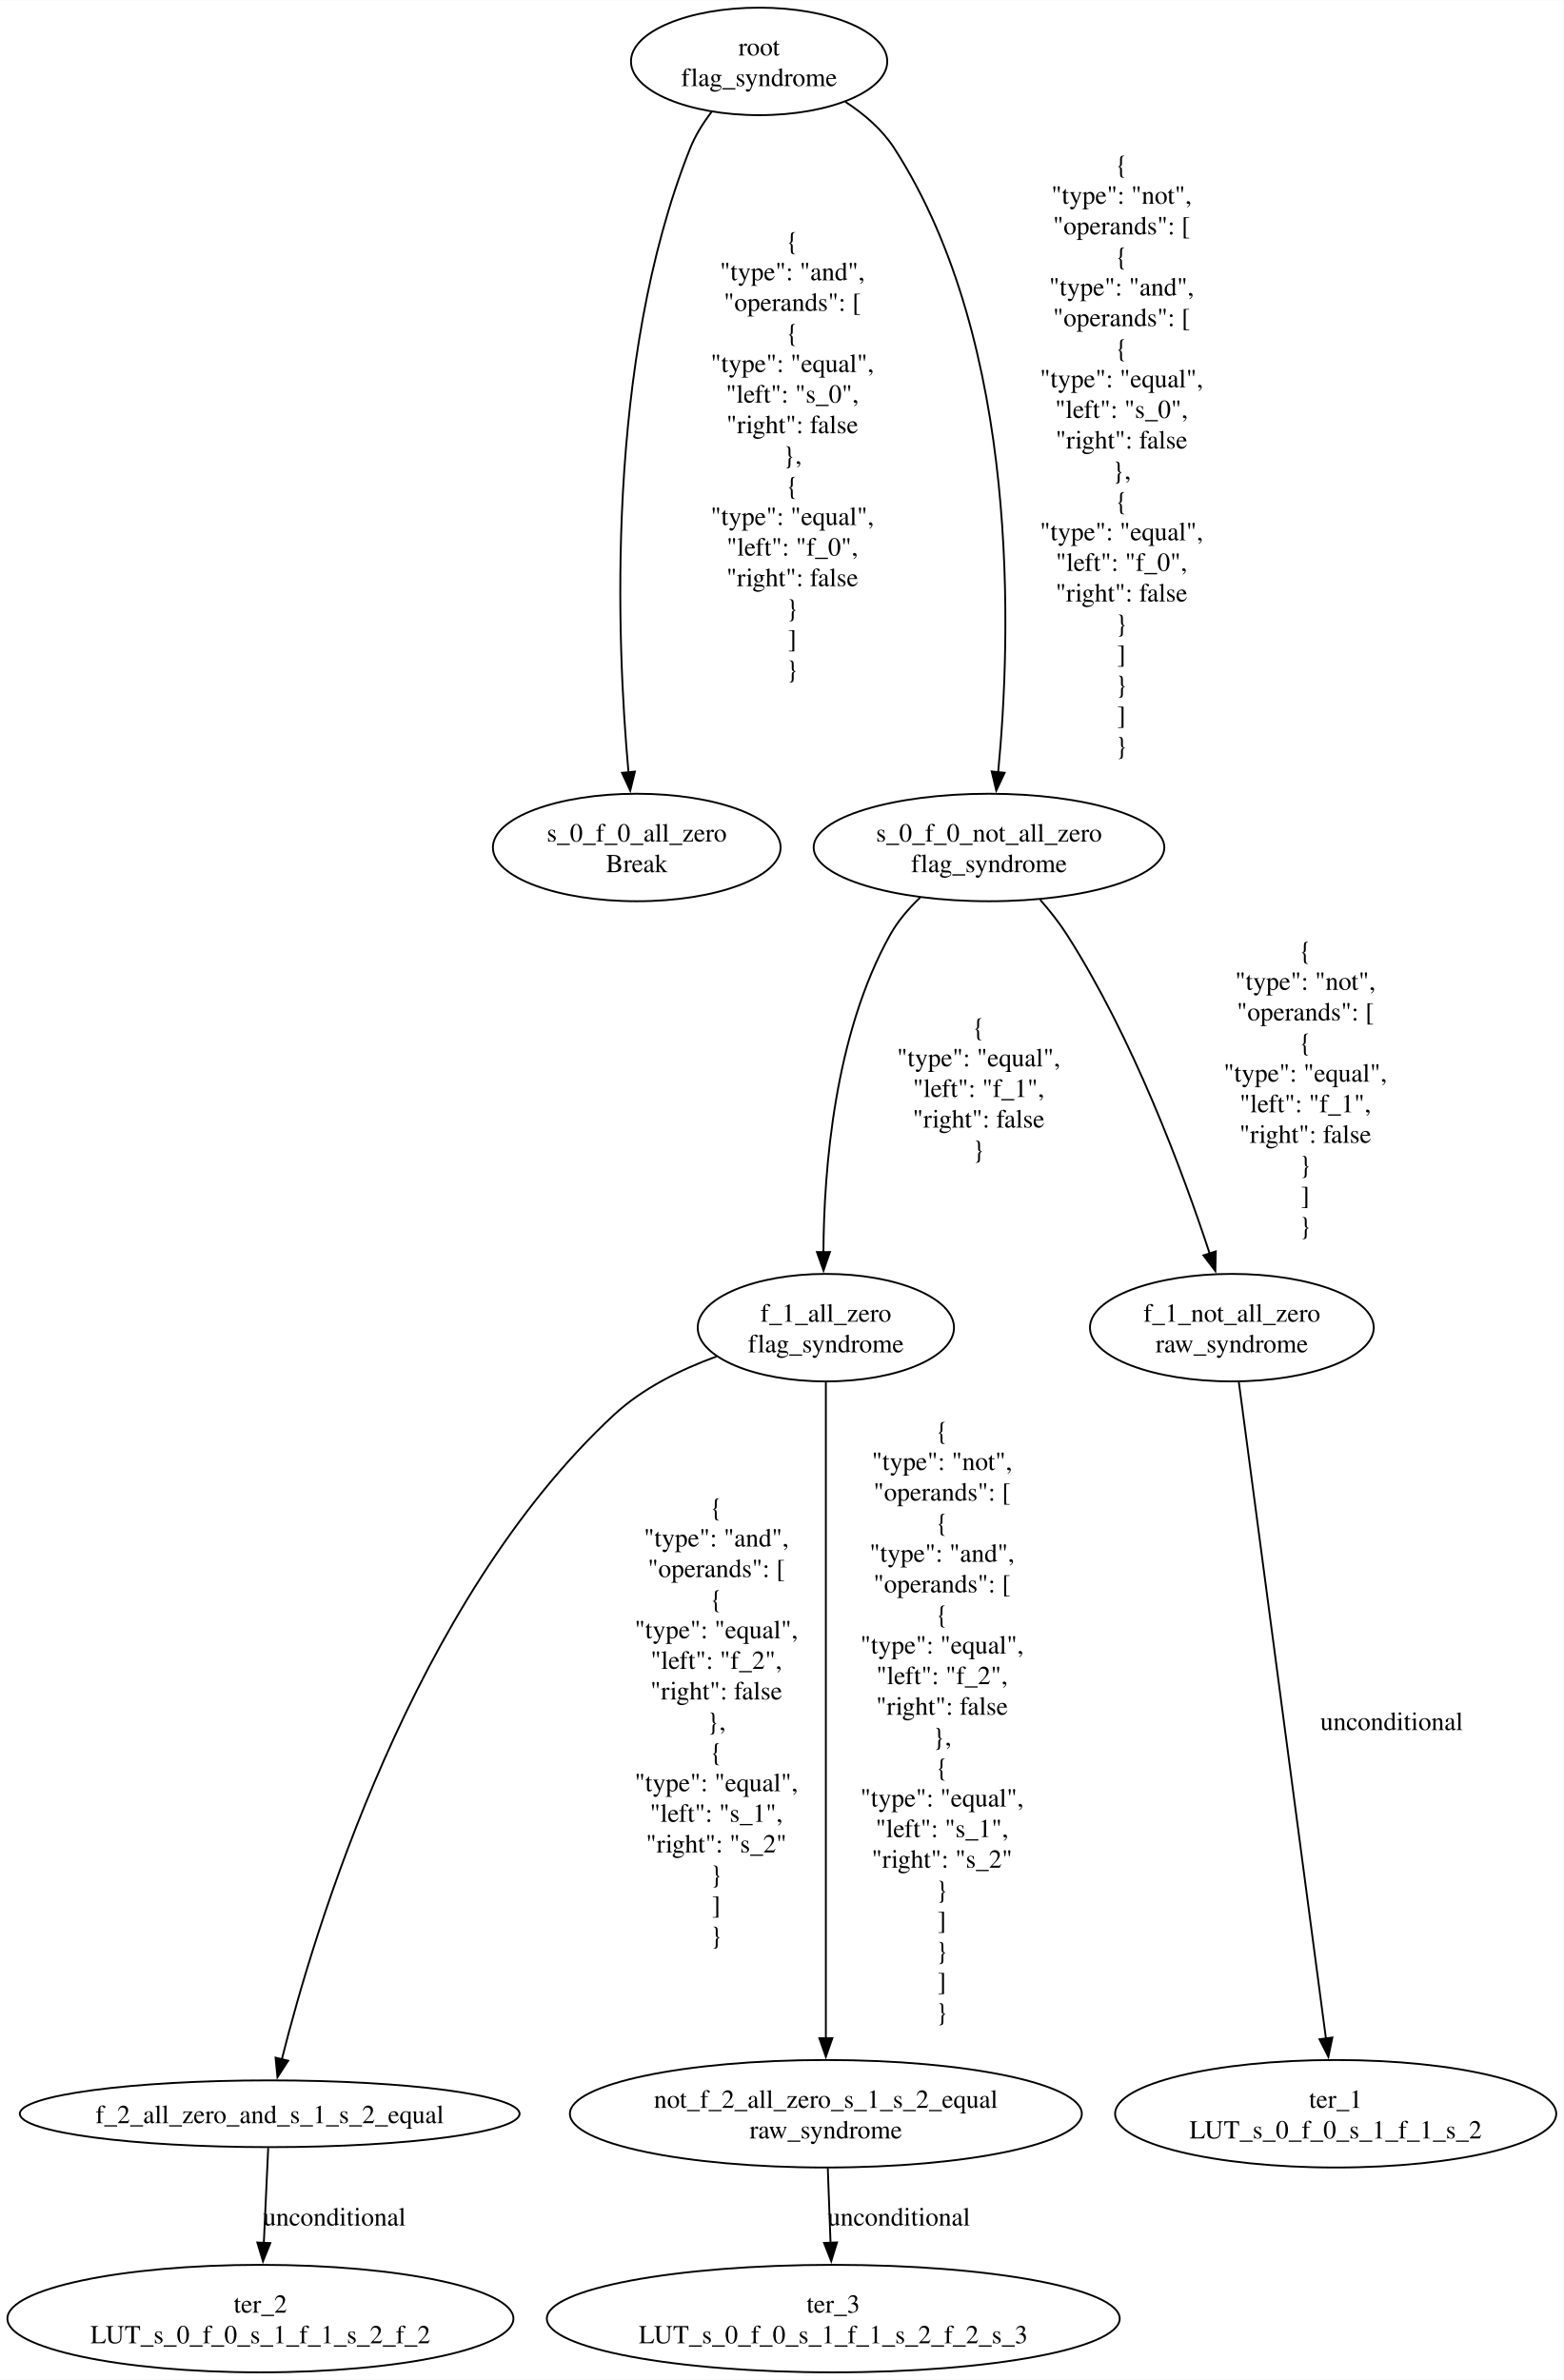
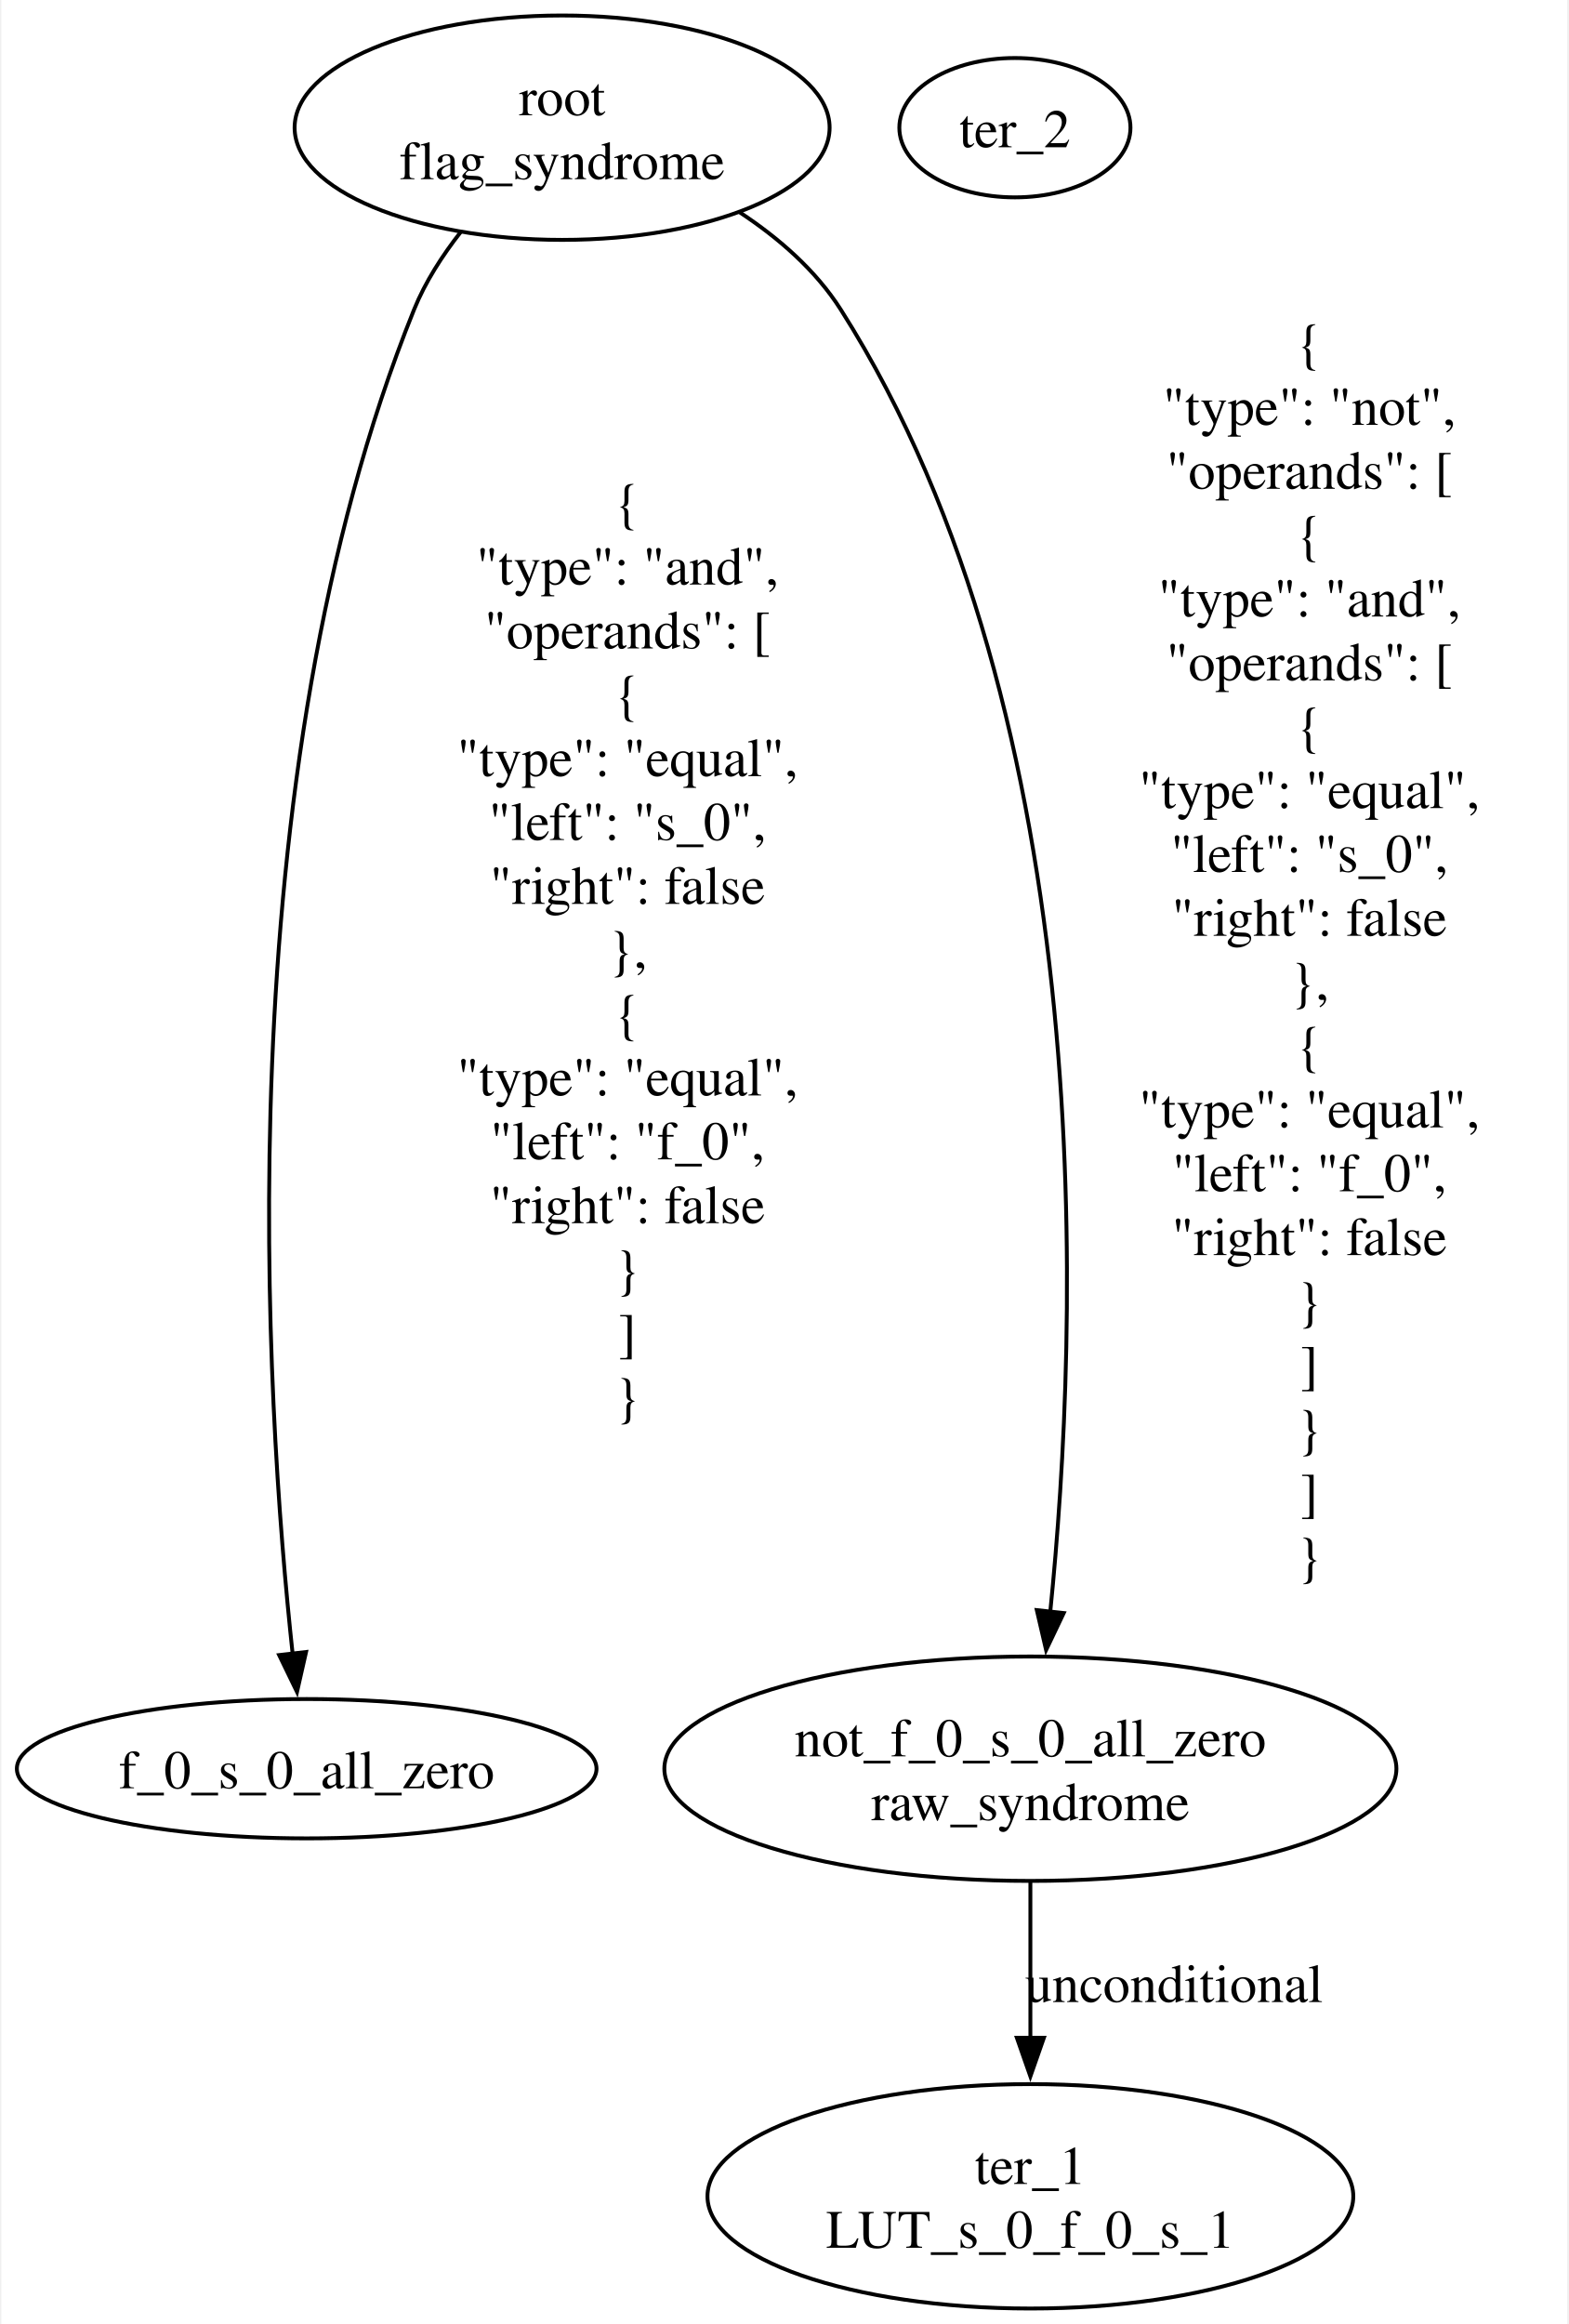
- <svg xmlns="http://www.w3.org/2000/svg" width="843pt" height="1283pt" viewBox="0.00 0.00 843.44 1283.41">
-   <g id="graph0" class="graph" transform="scale(1 1) rotate(0) translate(4 1279.41)">
-     <polygon fill="white" stroke="none" points="-4,4 -4,-1279.41 839.44,-1279.41 839.44,4 -4,4" />
+ <svg xmlns="http://www.w3.org/2000/svg" width="405pt" height="600pt" viewBox="0.00 0.00 404.59 600.45">
+   <g id="graph0" class="graph" transform="scale(1 1) rotate(0) translate(4 596.45)">
+     <polygon fill="white" stroke="none" points="-4,4 -4,-596.45 400.59,-596.45 400.59,4 -4,4" />
    <g id="node1" class="node">
-       <ellipse fill="none" stroke="black" cx="405.47" cy="-1246.42" rx="69.12" ry="28.99" />
-       <text text-anchor="middle" x="405.47" y="-1249.62" font-family="Times,serif" font-size="14.00">root</text>
-       <text text-anchor="middle" x="405.47" y="-1233.12" font-family="Times,serif" font-size="14.00">flag_syndrome</text>
+       <ellipse fill="none" stroke="black" cx="140.89" cy="-563.46" rx="69.12" ry="28.99" />
+       <text text-anchor="middle" x="140.89" y="-566.66" font-family="Times,serif" font-size="14.00">root</text>
+       <text text-anchor="middle" x="140.89" y="-550.16" font-family="Times,serif" font-size="14.00">flag_syndrome</text>
    </g>
    <g id="node2" class="node">
-       <ellipse fill="none" stroke="black" cx="339.47" cy="-822.44" rx="77.6" ry="28.99" />
-       <text text-anchor="middle" x="339.47" y="-825.64" font-family="Times,serif" font-size="14.00">s_0_f_0_all_zero</text>
-       <text text-anchor="middle" x="339.47" y="-809.14" font-family="Times,serif" font-size="14.00">Break</text>
+       <ellipse fill="none" stroke="black" cx="74.89" cy="-139.47" rx="74.89" ry="18" />
+       <text text-anchor="middle" x="74.89" y="-134.42" font-family="Times,serif" font-size="14.00">f_0_s_0_all_zero</text>
    </g>
    <g id="edge1" class="edge">
-       <path fill="none" stroke="black" d="M380.02,-1219.45C375.33,-1213.32 371.03,-1206.5 368.22,-1199.43 322.36,-1084.13 328.65,-933.46 335.01,-863" />
-       <polygon fill="black" stroke="black" points="338.48,-863.39 335.96,-853.1 331.52,-862.72 338.48,-863.39" />
-       <text text-anchor="middle" x="423.35" y="-1144.88" font-family="Times,serif" font-size="14.00">{</text>
-       <text text-anchor="middle" x="423.35" y="-1128.38" font-family="Times,serif" font-size="14.00">  "type": "and",</text>
-       <text text-anchor="middle" x="423.35" y="-1111.88" font-family="Times,serif" font-size="14.00">  "operands": [</text>
-       <text text-anchor="middle" x="423.35" y="-1095.38" font-family="Times,serif" font-size="14.00">    {</text>
-       <text text-anchor="middle" x="423.35" y="-1078.88" font-family="Times,serif" font-size="14.00">      "type": "equal",</text>
-       <text text-anchor="middle" x="423.35" y="-1062.38" font-family="Times,serif" font-size="14.00">      "left": "s_0",</text>
-       <text text-anchor="middle" x="423.35" y="-1045.88" font-family="Times,serif" font-size="14.00">      "right": false</text>
-       <text text-anchor="middle" x="423.35" y="-1029.38" font-family="Times,serif" font-size="14.00">    },</text>
-       <text text-anchor="middle" x="423.35" y="-1012.88" font-family="Times,serif" font-size="14.00">    {</text>
-       <text text-anchor="middle" x="423.35" y="-996.38" font-family="Times,serif" font-size="14.00">      "type": "equal",</text>
-       <text text-anchor="middle" x="423.35" y="-979.88" font-family="Times,serif" font-size="14.00">      "left": "f_0",</text>
-       <text text-anchor="middle" x="423.35" y="-963.38" font-family="Times,serif" font-size="14.00">      "right": false</text>
-       <text text-anchor="middle" x="423.35" y="-946.88" font-family="Times,serif" font-size="14.00">    }</text>
-       <text text-anchor="middle" x="423.35" y="-930.38" font-family="Times,serif" font-size="14.00">  ]</text>
-       <text text-anchor="middle" x="423.35" y="-913.88" font-family="Times,serif" font-size="14.00">}</text>
+       <path fill="none" stroke="black" d="M114.75,-536.58C109.93,-530.44 105.52,-523.59 102.64,-516.47 53.61,-395.01 64.28,-233.7 71.27,-169.05" />
+       <polygon fill="black" stroke="black" points="74.73,-169.63 72.39,-159.3 67.77,-168.83 74.73,-169.63" />
+       <text text-anchor="middle" x="157.77" y="-461.92" font-family="Times,serif" font-size="14.00">{</text>
+       <text text-anchor="middle" x="157.77" y="-445.42" font-family="Times,serif" font-size="14.00">  "type": "and",</text>
+       <text text-anchor="middle" x="157.77" y="-428.92" font-family="Times,serif" font-size="14.00">  "operands": [</text>
+       <text text-anchor="middle" x="157.77" y="-412.42" font-family="Times,serif" font-size="14.00">    {</text>
+       <text text-anchor="middle" x="157.77" y="-395.92" font-family="Times,serif" font-size="14.00">      "type": "equal",</text>
+       <text text-anchor="middle" x="157.77" y="-379.42" font-family="Times,serif" font-size="14.00">      "left": "s_0",</text>
+       <text text-anchor="middle" x="157.77" y="-362.92" font-family="Times,serif" font-size="14.00">      "right": false</text>
+       <text text-anchor="middle" x="157.77" y="-346.42" font-family="Times,serif" font-size="14.00">    },</text>
+       <text text-anchor="middle" x="157.77" y="-329.92" font-family="Times,serif" font-size="14.00">    {</text>
+       <text text-anchor="middle" x="157.77" y="-313.42" font-family="Times,serif" font-size="14.00">      "type": "equal",</text>
+       <text text-anchor="middle" x="157.77" y="-296.92" font-family="Times,serif" font-size="14.00">      "left": "f_0",</text>
+       <text text-anchor="middle" x="157.77" y="-280.42" font-family="Times,serif" font-size="14.00">      "right": false</text>
+       <text text-anchor="middle" x="157.77" y="-263.92" font-family="Times,serif" font-size="14.00">    }</text>
+       <text text-anchor="middle" x="157.77" y="-247.42" font-family="Times,serif" font-size="14.00">  ]</text>
+       <text text-anchor="middle" x="157.77" y="-230.92" font-family="Times,serif" font-size="14.00">}</text>
    </g>
    <g id="node3" class="node">
-       <ellipse fill="none" stroke="black" cx="529.47" cy="-822.44" rx="94.58" ry="28.99" />
-       <text text-anchor="middle" x="529.47" y="-825.64" font-family="Times,serif" font-size="14.00">s_0_f_0_not_all_zero</text>
-       <text text-anchor="middle" x="529.47" y="-809.14" font-family="Times,serif" font-size="14.00">flag_syndrome</text>
+       <ellipse fill="none" stroke="black" cx="261.89" cy="-139.47" rx="94.58" ry="28.99" />
+       <text text-anchor="middle" x="261.89" y="-142.67" font-family="Times,serif" font-size="14.00">not_f_0_s_0_all_zero</text>
+       <text text-anchor="middle" x="261.89" y="-126.17" font-family="Times,serif" font-size="14.00">raw_syndrome</text>
    </g>
    <g id="edge2" class="edge">
-       <path fill="none" stroke="black" d="M451.97,-1224.63C462.19,-1217.99 471.91,-1209.63 478.47,-1199.43 546.67,-1093.43 541.41,-935.83 534.41,-862.99" />
-       <polygon fill="black" stroke="black" points="537.9,-862.73 533.39,-853.14 530.93,-863.45 537.9,-862.73" />
-       <text text-anchor="middle" x="600.93" y="-1186.13" font-family="Times,serif" font-size="14.00">{</text>
-       <text text-anchor="middle" x="600.93" y="-1169.63" font-family="Times,serif" font-size="14.00">  "type": "not",</text>
-       <text text-anchor="middle" x="600.93" y="-1153.13" font-family="Times,serif" font-size="14.00">  "operands": [</text>
-       <text text-anchor="middle" x="600.93" y="-1136.63" font-family="Times,serif" font-size="14.00">    {</text>
-       <text text-anchor="middle" x="600.93" y="-1120.13" font-family="Times,serif" font-size="14.00">      "type": "and",</text>
-       <text text-anchor="middle" x="600.93" y="-1103.63" font-family="Times,serif" font-size="14.00">      "operands": [</text>
-       <text text-anchor="middle" x="600.93" y="-1087.13" font-family="Times,serif" font-size="14.00">        {</text>
-       <text text-anchor="middle" x="600.93" y="-1070.63" font-family="Times,serif" font-size="14.00">          "type": "equal",</text>
-       <text text-anchor="middle" x="600.93" y="-1054.13" font-family="Times,serif" font-size="14.00">          "left": "s_0",</text>
-       <text text-anchor="middle" x="600.93" y="-1037.63" font-family="Times,serif" font-size="14.00">          "right": false</text>
-       <text text-anchor="middle" x="600.93" y="-1021.13" font-family="Times,serif" font-size="14.00">        },</text>
-       <text text-anchor="middle" x="600.93" y="-1004.63" font-family="Times,serif" font-size="14.00">        {</text>
-       <text text-anchor="middle" x="600.93" y="-988.13" font-family="Times,serif" font-size="14.00">          "type": "equal",</text>
-       <text text-anchor="middle" x="600.93" y="-971.63" font-family="Times,serif" font-size="14.00">          "left": "f_0",</text>
-       <text text-anchor="middle" x="600.93" y="-955.13" font-family="Times,serif" font-size="14.00">          "right": false</text>
-       <text text-anchor="middle" x="600.93" y="-938.63" font-family="Times,serif" font-size="14.00">        }</text>
-       <text text-anchor="middle" x="600.93" y="-922.13" font-family="Times,serif" font-size="14.00">      ]</text>
-       <text text-anchor="middle" x="600.93" y="-905.63" font-family="Times,serif" font-size="14.00">    }</text>
-       <text text-anchor="middle" x="600.93" y="-889.13" font-family="Times,serif" font-size="14.00">  ]</text>
-       <text text-anchor="middle" x="600.93" y="-872.63" font-family="Times,serif" font-size="14.00">}</text>
+       <path fill="none" stroke="black" d="M186.8,-541.58C196.88,-534.93 206.45,-526.61 212.89,-516.47 280.44,-410.15 274.39,-252.7 267.02,-179.96" />
+       <polygon fill="black" stroke="black" points="270.51,-179.69 265.95,-170.13 263.55,-180.45 270.51,-179.69" />
+       <text text-anchor="middle" x="333.97" y="-503.17" font-family="Times,serif" font-size="14.00">{</text>
+       <text text-anchor="middle" x="333.97" y="-486.67" font-family="Times,serif" font-size="14.00">  "type": "not",</text>
+       <text text-anchor="middle" x="333.97" y="-470.17" font-family="Times,serif" font-size="14.00">  "operands": [</text>
+       <text text-anchor="middle" x="333.97" y="-453.67" font-family="Times,serif" font-size="14.00">    {</text>
+       <text text-anchor="middle" x="333.97" y="-437.17" font-family="Times,serif" font-size="14.00">      "type": "and",</text>
+       <text text-anchor="middle" x="333.97" y="-420.67" font-family="Times,serif" font-size="14.00">      "operands": [</text>
+       <text text-anchor="middle" x="333.97" y="-404.17" font-family="Times,serif" font-size="14.00">        {</text>
+       <text text-anchor="middle" x="333.97" y="-387.67" font-family="Times,serif" font-size="14.00">          "type": "equal",</text>
+       <text text-anchor="middle" x="333.97" y="-371.17" font-family="Times,serif" font-size="14.00">          "left": "s_0",</text>
+       <text text-anchor="middle" x="333.97" y="-354.67" font-family="Times,serif" font-size="14.00">          "right": false</text>
+       <text text-anchor="middle" x="333.97" y="-338.17" font-family="Times,serif" font-size="14.00">        },</text>
+       <text text-anchor="middle" x="333.97" y="-321.67" font-family="Times,serif" font-size="14.00">        {</text>
+       <text text-anchor="middle" x="333.97" y="-305.17" font-family="Times,serif" font-size="14.00">          "type": "equal",</text>
+       <text text-anchor="middle" x="333.97" y="-288.67" font-family="Times,serif" font-size="14.00">          "left": "f_0",</text>
+       <text text-anchor="middle" x="333.97" y="-272.17" font-family="Times,serif" font-size="14.00">          "right": false</text>
+       <text text-anchor="middle" x="333.97" y="-255.67" font-family="Times,serif" font-size="14.00">        }</text>
+       <text text-anchor="middle" x="333.97" y="-239.17" font-family="Times,serif" font-size="14.00">      ]</text>
+       <text text-anchor="middle" x="333.97" y="-222.67" font-family="Times,serif" font-size="14.00">    }</text>
+       <text text-anchor="middle" x="333.97" y="-206.17" font-family="Times,serif" font-size="14.00">  ]</text>
+       <text text-anchor="middle" x="333.97" y="-189.67" font-family="Times,serif" font-size="14.00">}</text>
    </g>
    <g id="node4" class="node">
-       <ellipse fill="none" stroke="black" cx="441.47" cy="-563.46" rx="69.12" ry="28.99" />
-       <text text-anchor="middle" x="441.47" y="-566.66" font-family="Times,serif" font-size="14.00">f_1_all_zero</text>
-       <text text-anchor="middle" x="441.47" y="-550.16" font-family="Times,serif" font-size="14.00">flag_syndrome</text>
+       <ellipse fill="none" stroke="black" cx="261.89" cy="-28.99" rx="83.44" ry="28.99" />
+       <text text-anchor="middle" x="261.89" y="-32.19" font-family="Times,serif" font-size="14.00">ter_1</text>
+       <text text-anchor="middle" x="261.89" y="-15.69" font-family="Times,serif" font-size="14.00">LUT_s_0_f_0_s_1</text>
    </g>
    <g id="edge3" class="edge">
-       <path fill="none" stroke="black" d="M492.34,-795.44C486.11,-789.53 480.34,-782.8 476.22,-775.45 446.05,-721.61 440.41,-648.71 440.16,-604.21" />
-       <polygon fill="black" stroke="black" points="443.66,-604.26 440.21,-594.24 436.66,-604.23 443.66,-604.26" />
-       <text text-anchor="middle" x="523.85" y="-720.9" font-family="Times,serif" font-size="14.00">{</text>
-       <text text-anchor="middle" x="523.85" y="-704.4" font-family="Times,serif" font-size="14.00">  "type": "equal",</text>
-       <text text-anchor="middle" x="523.85" y="-687.9" font-family="Times,serif" font-size="14.00">  "left": "f_1",</text>
-       <text text-anchor="middle" x="523.85" y="-671.4" font-family="Times,serif" font-size="14.00">  "right": false</text>
-       <text text-anchor="middle" x="523.85" y="-654.9" font-family="Times,serif" font-size="14.00">}</text>
+       <path fill="none" stroke="black" d="M261.89,-110.25C261.89,-97.92 261.89,-83.24 261.89,-69.82" />
+       <polygon fill="black" stroke="black" points="265.39,-69.96 261.89,-59.96 258.39,-69.96 265.39,-69.96" />
+       <text text-anchor="middle" x="299.02" y="-79.18" font-family="Times,serif" font-size="14.00">unconditional</text>
    </g>
    <g id="node5" class="node">
-       <ellipse fill="none" stroke="black" cx="660.47" cy="-563.46" rx="76.54" ry="28.99" />
-       <text text-anchor="middle" x="660.47" y="-566.66" font-family="Times,serif" font-size="14.00">f_1_not_all_zero</text>
-       <text text-anchor="middle" x="660.47" y="-550.16" font-family="Times,serif" font-size="14.00">raw_syndrome</text>
-     </g>
-     <g id="edge4" class="edge">
-       <path fill="none" stroke="black" d="M557.08,-794.23C562.26,-788.33 567.33,-781.91 571.47,-775.45 607.17,-719.7 634.08,-647.22 648.53,-603.35" />
-       <polygon fill="black" stroke="black" points="651.81,-604.6 651.56,-594.01 645.15,-602.45 651.81,-604.6" />
-       <text text-anchor="middle" x="700.08" y="-762.15" font-family="Times,serif" font-size="14.00">{</text>
-       <text text-anchor="middle" x="700.08" y="-745.65" font-family="Times,serif" font-size="14.00">  "type": "not",</text>
-       <text text-anchor="middle" x="700.08" y="-729.15" font-family="Times,serif" font-size="14.00">  "operands": [</text>
-       <text text-anchor="middle" x="700.08" y="-712.65" font-family="Times,serif" font-size="14.00">    {</text>
-       <text text-anchor="middle" x="700.08" y="-696.15" font-family="Times,serif" font-size="14.00">      "type": "equal",</text>
-       <text text-anchor="middle" x="700.08" y="-679.65" font-family="Times,serif" font-size="14.00">      "left": "f_1",</text>
-       <text text-anchor="middle" x="700.08" y="-663.15" font-family="Times,serif" font-size="14.00">      "right": false</text>
-       <text text-anchor="middle" x="700.08" y="-646.65" font-family="Times,serif" font-size="14.00">    }</text>
-       <text text-anchor="middle" x="700.08" y="-630.15" font-family="Times,serif" font-size="14.00">  ]</text>
-       <text text-anchor="middle" x="700.08" y="-613.65" font-family="Times,serif" font-size="14.00">}</text>
-     </g>
-     <g id="node7" class="node">
-       <ellipse fill="none" stroke="black" cx="141.47" cy="-139.47" rx="134.78" ry="18" />
-       <text text-anchor="middle" x="141.47" y="-134.42" font-family="Times,serif" font-size="14.00">f_2_all_zero_and_s_1_s_2_equal</text>
-     </g>
-     <g id="edge6" class="edge">
-       <path fill="none" stroke="black" d="M382.49,-547.91C363.14,-540.89 342.67,-530.78 327.22,-516.47 218.43,-415.66 165.16,-237.2 147.94,-168.5" />
-       <polygon fill="black" stroke="black" points="151.44,-168.08 145.66,-159.19 144.63,-169.74 151.44,-168.08" />
-       <text text-anchor="middle" x="382.35" y="-461.92" font-family="Times,serif" font-size="14.00">{</text>
-       <text text-anchor="middle" x="382.35" y="-445.42" font-family="Times,serif" font-size="14.00">  "type": "and",</text>
-       <text text-anchor="middle" x="382.35" y="-428.92" font-family="Times,serif" font-size="14.00">  "operands": [</text>
-       <text text-anchor="middle" x="382.35" y="-412.42" font-family="Times,serif" font-size="14.00">    {</text>
-       <text text-anchor="middle" x="382.35" y="-395.92" font-family="Times,serif" font-size="14.00">      "type": "equal",</text>
-       <text text-anchor="middle" x="382.35" y="-379.42" font-family="Times,serif" font-size="14.00">      "left": "f_2",</text>
-       <text text-anchor="middle" x="382.35" y="-362.92" font-family="Times,serif" font-size="14.00">      "right": false</text>
-       <text text-anchor="middle" x="382.35" y="-346.42" font-family="Times,serif" font-size="14.00">    },</text>
-       <text text-anchor="middle" x="382.35" y="-329.92" font-family="Times,serif" font-size="14.00">    {</text>
-       <text text-anchor="middle" x="382.35" y="-313.42" font-family="Times,serif" font-size="14.00">      "type": "equal",</text>
-       <text text-anchor="middle" x="382.35" y="-296.92" font-family="Times,serif" font-size="14.00">      "left": "s_1",</text>
-       <text text-anchor="middle" x="382.35" y="-280.42" font-family="Times,serif" font-size="14.00">      "right": "s_2"</text>
-       <text text-anchor="middle" x="382.35" y="-263.92" font-family="Times,serif" font-size="14.00">    }</text>
-       <text text-anchor="middle" x="382.35" y="-247.42" font-family="Times,serif" font-size="14.00">  ]</text>
-       <text text-anchor="middle" x="382.35" y="-230.92" font-family="Times,serif" font-size="14.00">}</text>
-     </g>
-     <g id="node8" class="node">
-       <ellipse fill="none" stroke="black" cx="441.47" cy="-139.47" rx="138.06" ry="28.99" />
-       <text text-anchor="middle" x="441.47" y="-142.67" font-family="Times,serif" font-size="14.00">not_f_2_all_zero_s_1_s_2_equal</text>
-       <text text-anchor="middle" x="441.47" y="-126.17" font-family="Times,serif" font-size="14.00">raw_syndrome</text>
-     </g>
-     <g id="edge7" class="edge">
-       <path fill="none" stroke="black" d="M441.47,-534.11C441.47,-460.77 441.47,-264.58 441.47,-180.09" />
-       <polygon fill="black" stroke="black" points="444.97,-180.21 441.47,-170.21 437.97,-180.21 444.97,-180.21" />
-       <text text-anchor="middle" x="504.1" y="-503.17" font-family="Times,serif" font-size="14.00">{</text>
-       <text text-anchor="middle" x="504.1" y="-486.67" font-family="Times,serif" font-size="14.00">  "type": "not",</text>
-       <text text-anchor="middle" x="504.1" y="-470.17" font-family="Times,serif" font-size="14.00">  "operands": [</text>
-       <text text-anchor="middle" x="504.1" y="-453.67" font-family="Times,serif" font-size="14.00">    {</text>
-       <text text-anchor="middle" x="504.1" y="-437.17" font-family="Times,serif" font-size="14.00">      "type": "and",</text>
-       <text text-anchor="middle" x="504.1" y="-420.67" font-family="Times,serif" font-size="14.00">      "operands": [</text>
-       <text text-anchor="middle" x="504.1" y="-404.17" font-family="Times,serif" font-size="14.00">        {</text>
-       <text text-anchor="middle" x="504.1" y="-387.67" font-family="Times,serif" font-size="14.00">          "type": "equal",</text>
-       <text text-anchor="middle" x="504.1" y="-371.17" font-family="Times,serif" font-size="14.00">          "left": "f_2",</text>
-       <text text-anchor="middle" x="504.1" y="-354.67" font-family="Times,serif" font-size="14.00">          "right": false</text>
-       <text text-anchor="middle" x="504.1" y="-338.17" font-family="Times,serif" font-size="14.00">        },</text>
-       <text text-anchor="middle" x="504.1" y="-321.67" font-family="Times,serif" font-size="14.00">        {</text>
-       <text text-anchor="middle" x="504.1" y="-305.17" font-family="Times,serif" font-size="14.00">          "type": "equal",</text>
-       <text text-anchor="middle" x="504.1" y="-288.67" font-family="Times,serif" font-size="14.00">          "left": "s_1",</text>
-       <text text-anchor="middle" x="504.1" y="-272.17" font-family="Times,serif" font-size="14.00">          "right": "s_2"</text>
-       <text text-anchor="middle" x="504.1" y="-255.67" font-family="Times,serif" font-size="14.00">        }</text>
-       <text text-anchor="middle" x="504.1" y="-239.17" font-family="Times,serif" font-size="14.00">      ]</text>
-       <text text-anchor="middle" x="504.1" y="-222.67" font-family="Times,serif" font-size="14.00">    }</text>
-       <text text-anchor="middle" x="504.1" y="-206.17" font-family="Times,serif" font-size="14.00">  ]</text>
-       <text text-anchor="middle" x="504.1" y="-189.67" font-family="Times,serif" font-size="14.00">}</text>
-     </g>
-     <g id="node6" class="node">
-       <ellipse fill="none" stroke="black" cx="716.47" cy="-139.47" rx="118.97" ry="28.99" />
-       <text text-anchor="middle" x="716.47" y="-142.67" font-family="Times,serif" font-size="14.00">ter_1</text>
-       <text text-anchor="middle" x="716.47" y="-126.17" font-family="Times,serif" font-size="14.00">LUT_s_0_f_0_s_1_f_1_s_2</text>
-     </g>
-     <g id="edge5" class="edge">
-       <path fill="none" stroke="black" d="M664.23,-534.11C673.97,-460.77 700,-264.58 711.21,-180.09" />
-       <polygon fill="black" stroke="black" points="714.68,-180.57 712.53,-170.19 707.74,-179.65 714.68,-180.57" />
-       <text text-anchor="middle" x="746.66" y="-346.42" font-family="Times,serif" font-size="14.00">unconditional</text>
-     </g>
-     <g id="node9" class="node">
-       <ellipse fill="none" stroke="black" cx="136.47" cy="-28.99" rx="136.47" ry="28.99" />
-       <text text-anchor="middle" x="136.47" y="-32.19" font-family="Times,serif" font-size="14.00">ter_2</text>
-       <text text-anchor="middle" x="136.47" y="-15.69" font-family="Times,serif" font-size="14.00">LUT_s_0_f_0_s_1_f_1_s_2_f_2</text>
-     </g>
-     <g id="edge8" class="edge">
-       <path fill="none" stroke="black" d="M140.67,-121.04C140.03,-107.26 139.12,-87.46 138.31,-69.84" />
-       <polygon fill="black" stroke="black" points="141.81,-69.72 137.85,-59.89 134.81,-70.04 141.81,-69.72" />
-       <text text-anchor="middle" x="176.4" y="-79.18" font-family="Times,serif" font-size="14.00">unconditional</text>
-     </g>
-     <g id="node10" class="node">
-       <ellipse fill="none" stroke="black" cx="445.47" cy="-28.99" rx="154.5" ry="28.99" />
-       <text text-anchor="middle" x="445.47" y="-32.19" font-family="Times,serif" font-size="14.00">ter_3</text>
-       <text text-anchor="middle" x="445.47" y="-15.69" font-family="Times,serif" font-size="14.00">LUT_s_0_f_0_s_1_f_1_s_2_f_2_s_3</text>
-     </g>
-     <g id="edge9" class="edge">
-       <path fill="none" stroke="black" d="M442.51,-110.25C442.97,-97.92 443.51,-83.24 444,-69.82" />
-       <polygon fill="black" stroke="black" points="447.5,-70.08 444.37,-59.96 440.5,-69.82 447.5,-70.08" />
-       <text text-anchor="middle" x="480.84" y="-79.18" font-family="Times,serif" font-size="14.00">unconditional</text>
+       <ellipse fill="none" stroke="black" cx="257.89" cy="-563.46" rx="29.86" ry="18" />
+       <text text-anchor="middle" x="257.89" y="-558.41" font-family="Times,serif" font-size="14.00">ter_2</text>
    </g>
  </g>
</svg>
